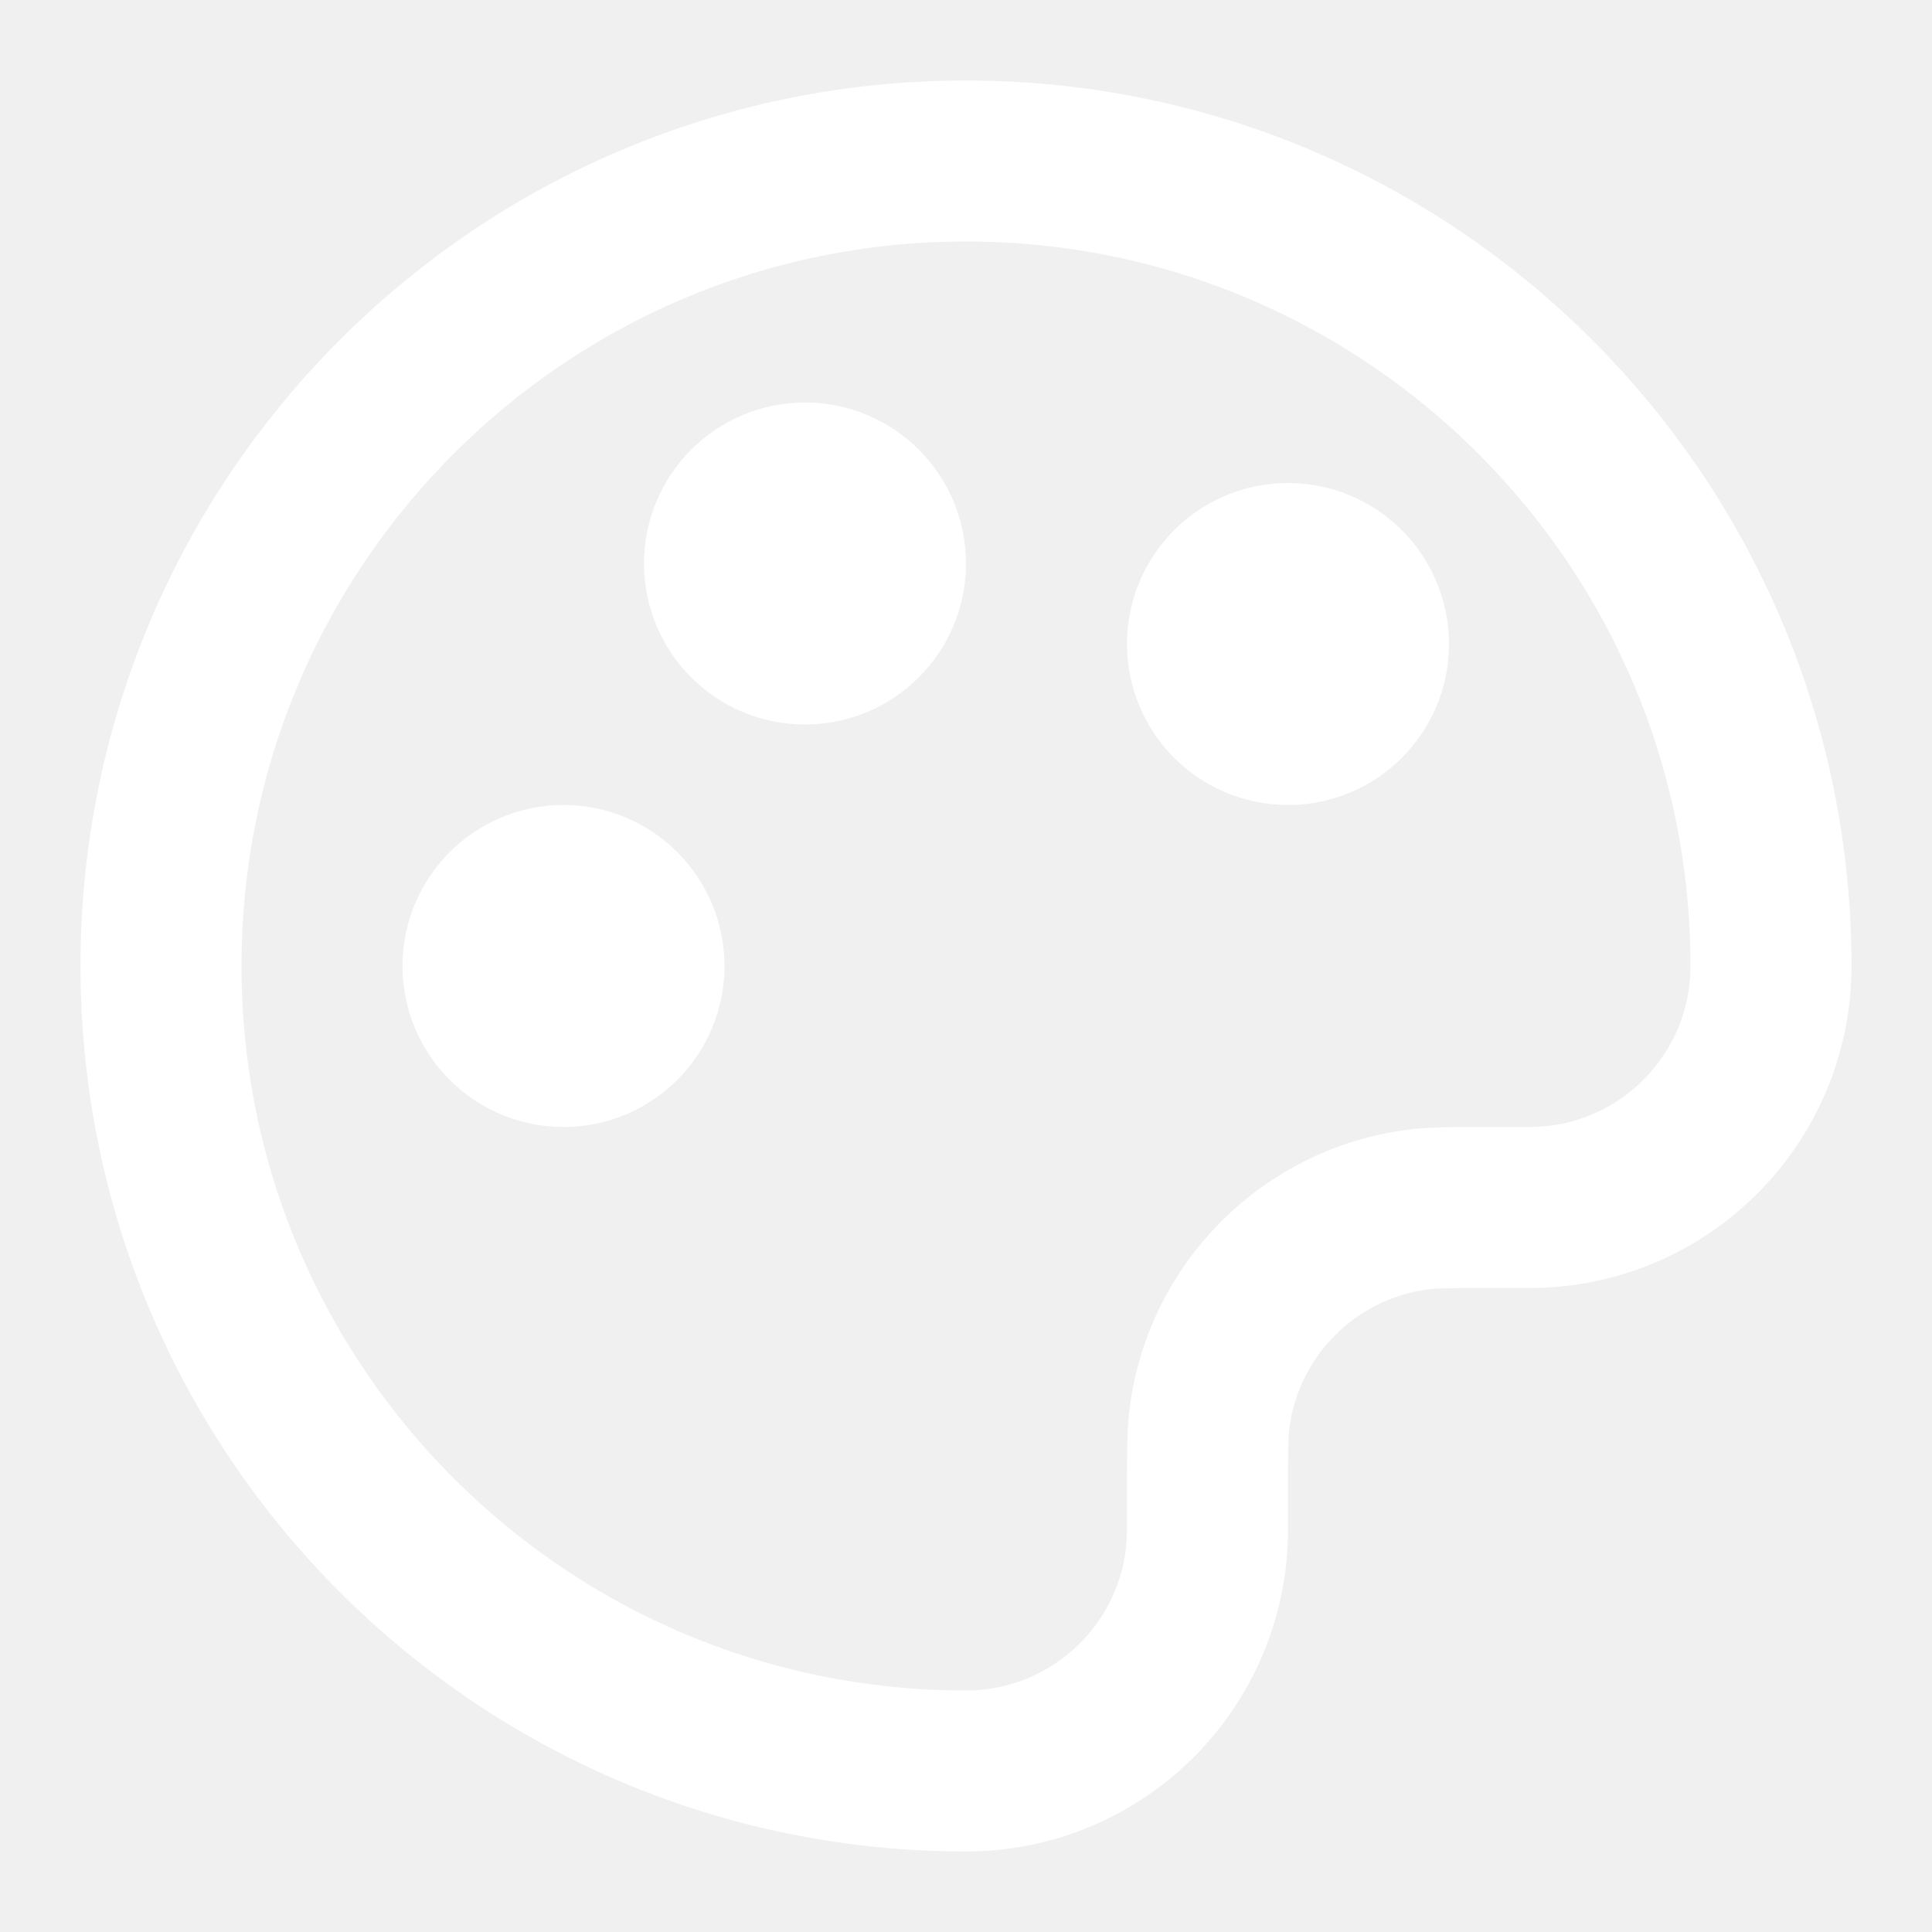
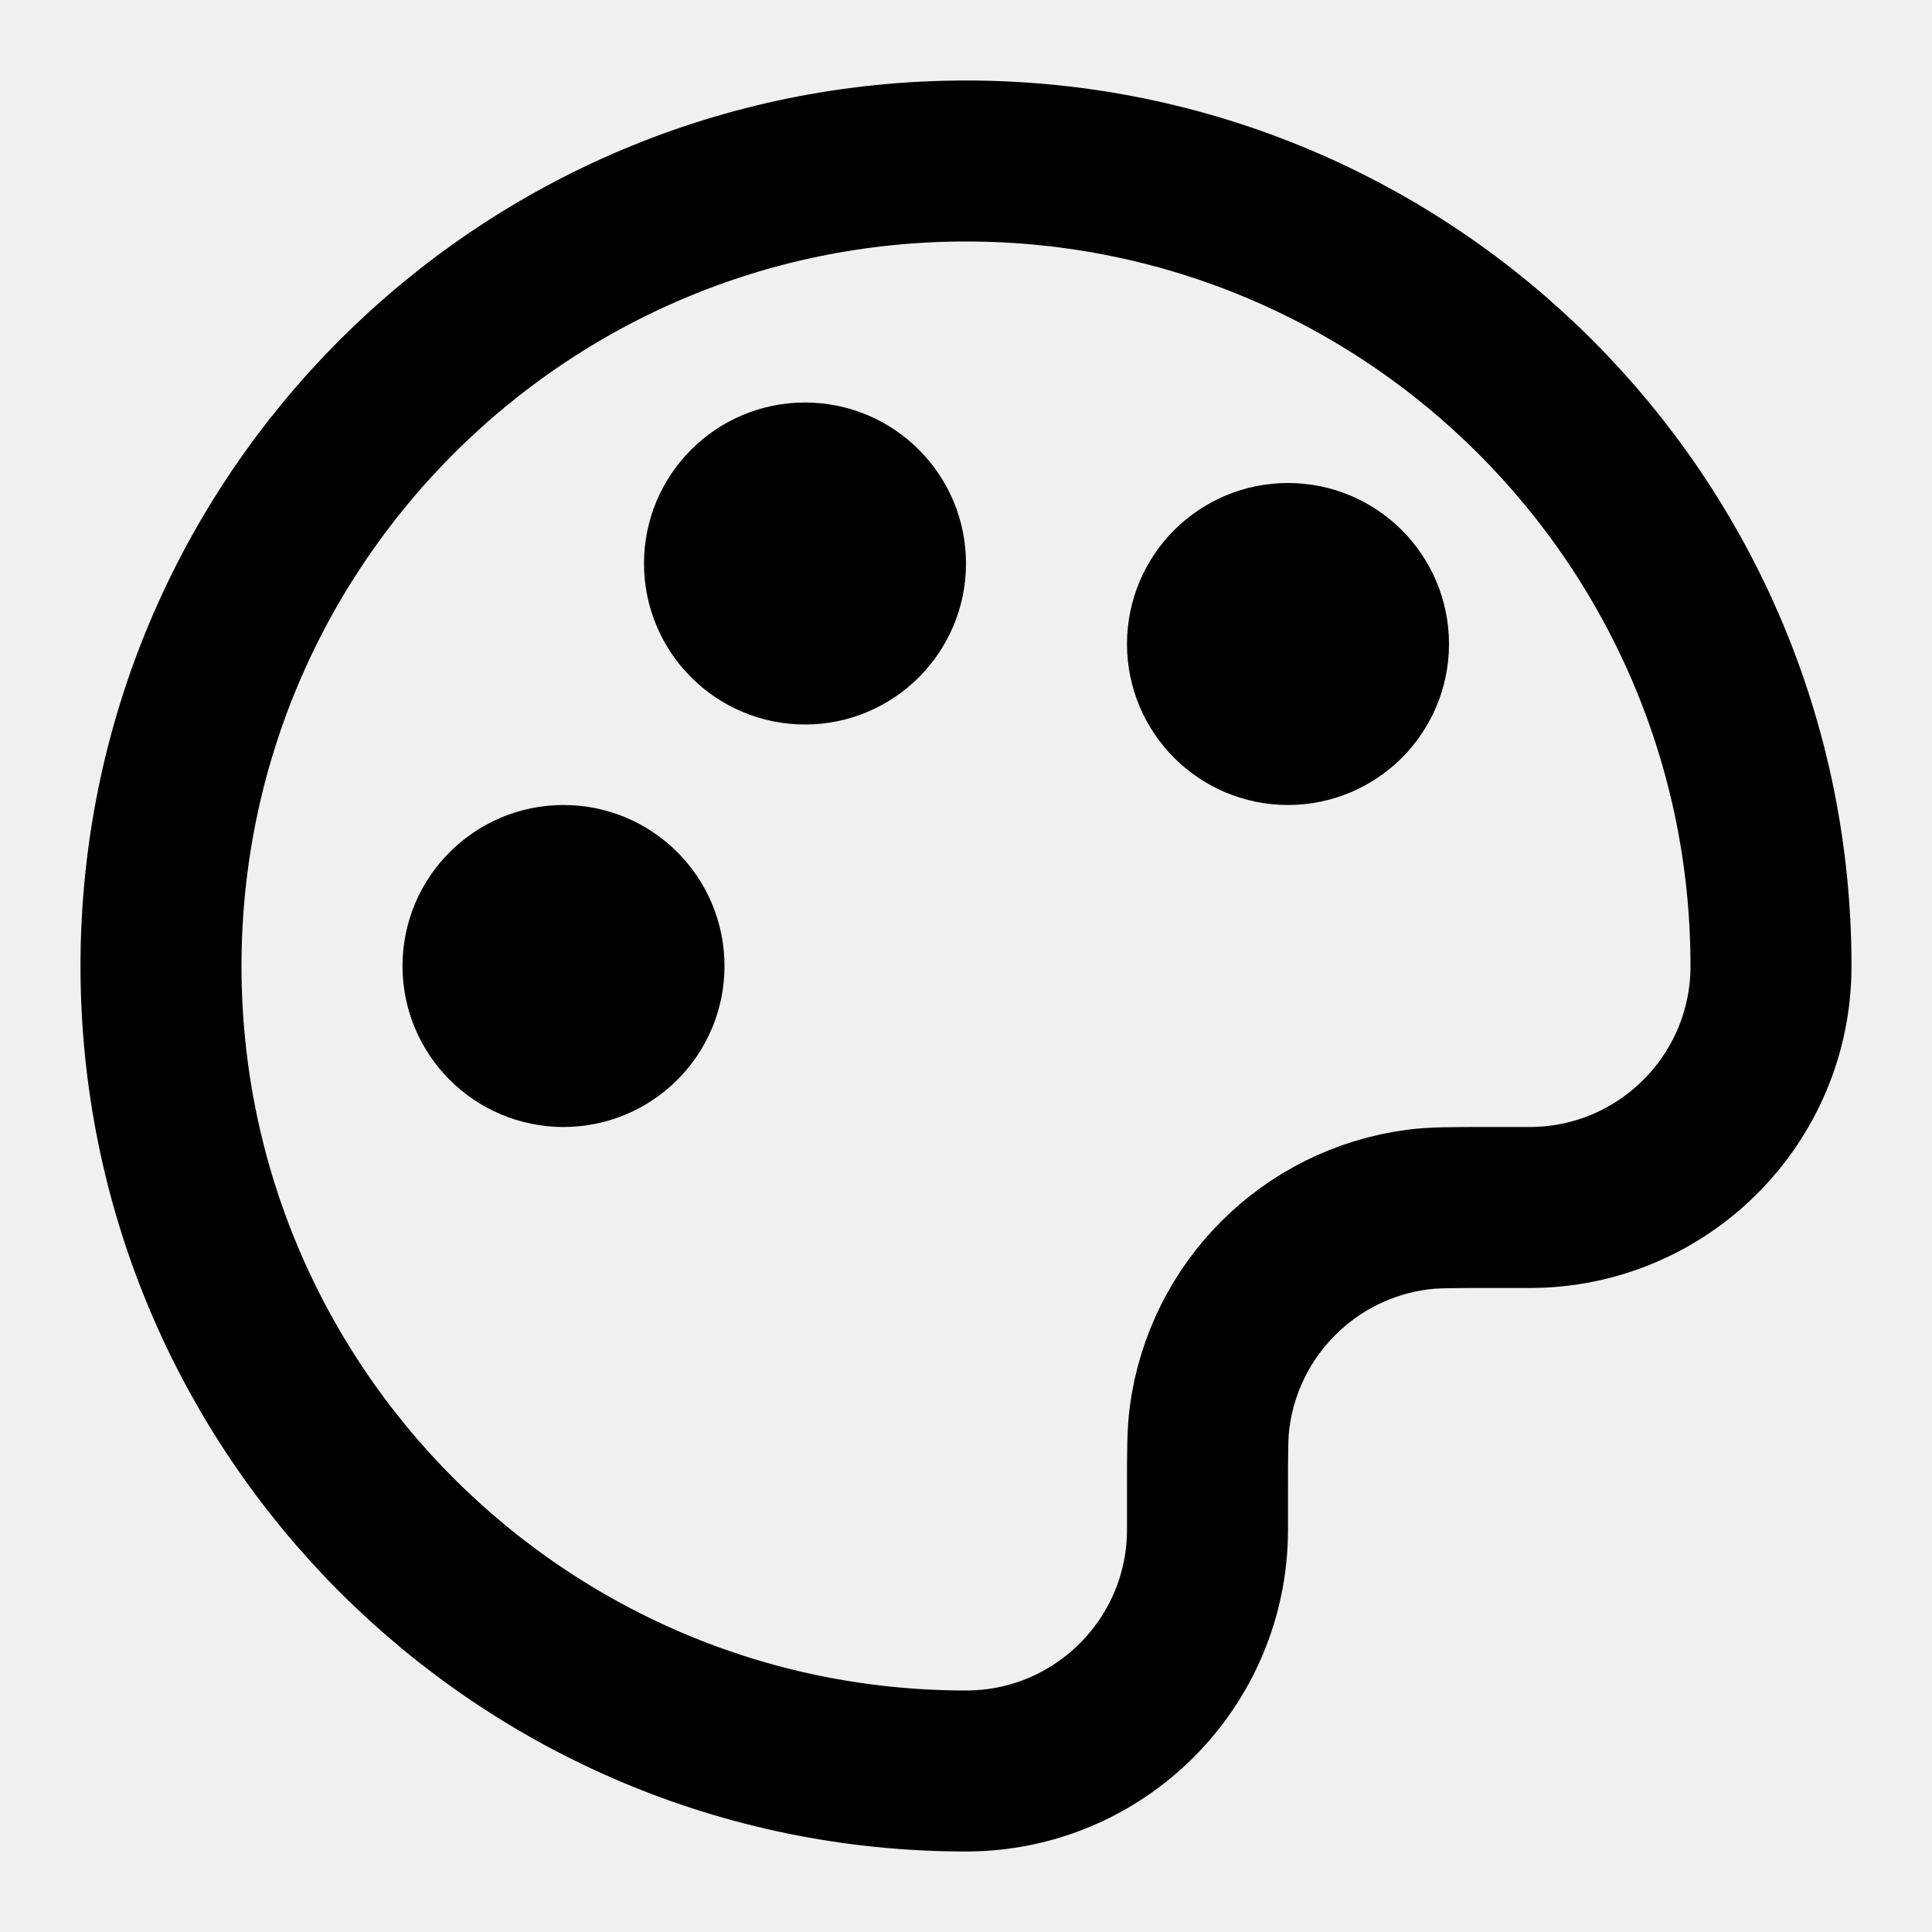
<svg xmlns="http://www.w3.org/2000/svg" width="24" height="24" viewBox="0 0 24 24" fill="none">
-   <path d="M2 12C2 17.523 6.477 22 12 22C13.657 22 15 20.657 15 19V18.5C15 18.036 15 17.803 15.026 17.608C15.203 16.262 16.262 15.203 17.608 15.026C17.803 15 18.036 15 18.5 15H19C20.657 15 22 13.657 22 12C22 6.477 17.523 2 12 2C6.477 2 2 6.477 2 12Z" stroke="white" stroke-width="2" stroke-linecap="round" stroke-linejoin="round" />
-   <path d="M7 13C7.552 13 8 12.552 8 12C8 11.448 7.552 11 7 11C6.448 11 6 11.448 6 12C6 12.552 6.448 13 7 13Z" stroke="white" stroke-width="2" stroke-linecap="round" stroke-linejoin="round" />
-   <path d="M16 9C16.552 9 17 8.552 17 8C17 7.448 16.552 7 16 7C15.448 7 15 7.448 15 8C15 8.552 15.448 9 16 9Z" stroke="white" stroke-width="2" stroke-linecap="round" stroke-linejoin="round" />
-   <path d="M10 8C10.552 8 11 7.552 11 7C11 6.448 10.552 6 10 6C9.448 6 9 6.448 9 7C9 7.552 9.448 8 10 8Z" stroke="white" stroke-width="2" stroke-linecap="round" stroke-linejoin="round" />
+   <path d="M2 12C2 17.523 6.477 22 12 22C13.657 22 15 20.657 15 19V18.5C15 18.036 15 17.803 15.026 17.608C15.203 16.262 16.262 15.203 17.608 15.026C17.803 15 18.036 15 18.5 15H19C20.657 15 22 13.657 22 12C22 6.477 17.523 2 12 2C6.477 2 2 6.477 2 12Z" stroke="black" stroke-width="2" stroke-linecap="round" stroke-linejoin="round" />
+   <path d="M7 13C7.552 13 8 12.552 8 12C8 11.448 7.552 11 7 11C6.448 11 6 11.448 6 12C6 12.552 6.448 13 7 13Z" stroke="black" stroke-width="2" stroke-linecap="round" stroke-linejoin="round" />
+   <path d="M16 9C16.552 9 17 8.552 17 8C17 7.448 16.552 7 16 7C15.448 7 15 7.448 15 8C15 8.552 15.448 9 16 9Z" stroke="black" stroke-width="2" stroke-linecap="round" stroke-linejoin="round" />
+   <path d="M10 8C10.552 8 11 7.552 11 7C11 6.448 10.552 6 10 6C9.448 6 9 6.448 9 7C9 7.552 9.448 8 10 8Z" stroke="black" stroke-width="2" stroke-linecap="round" stroke-linejoin="round" />
</svg>
